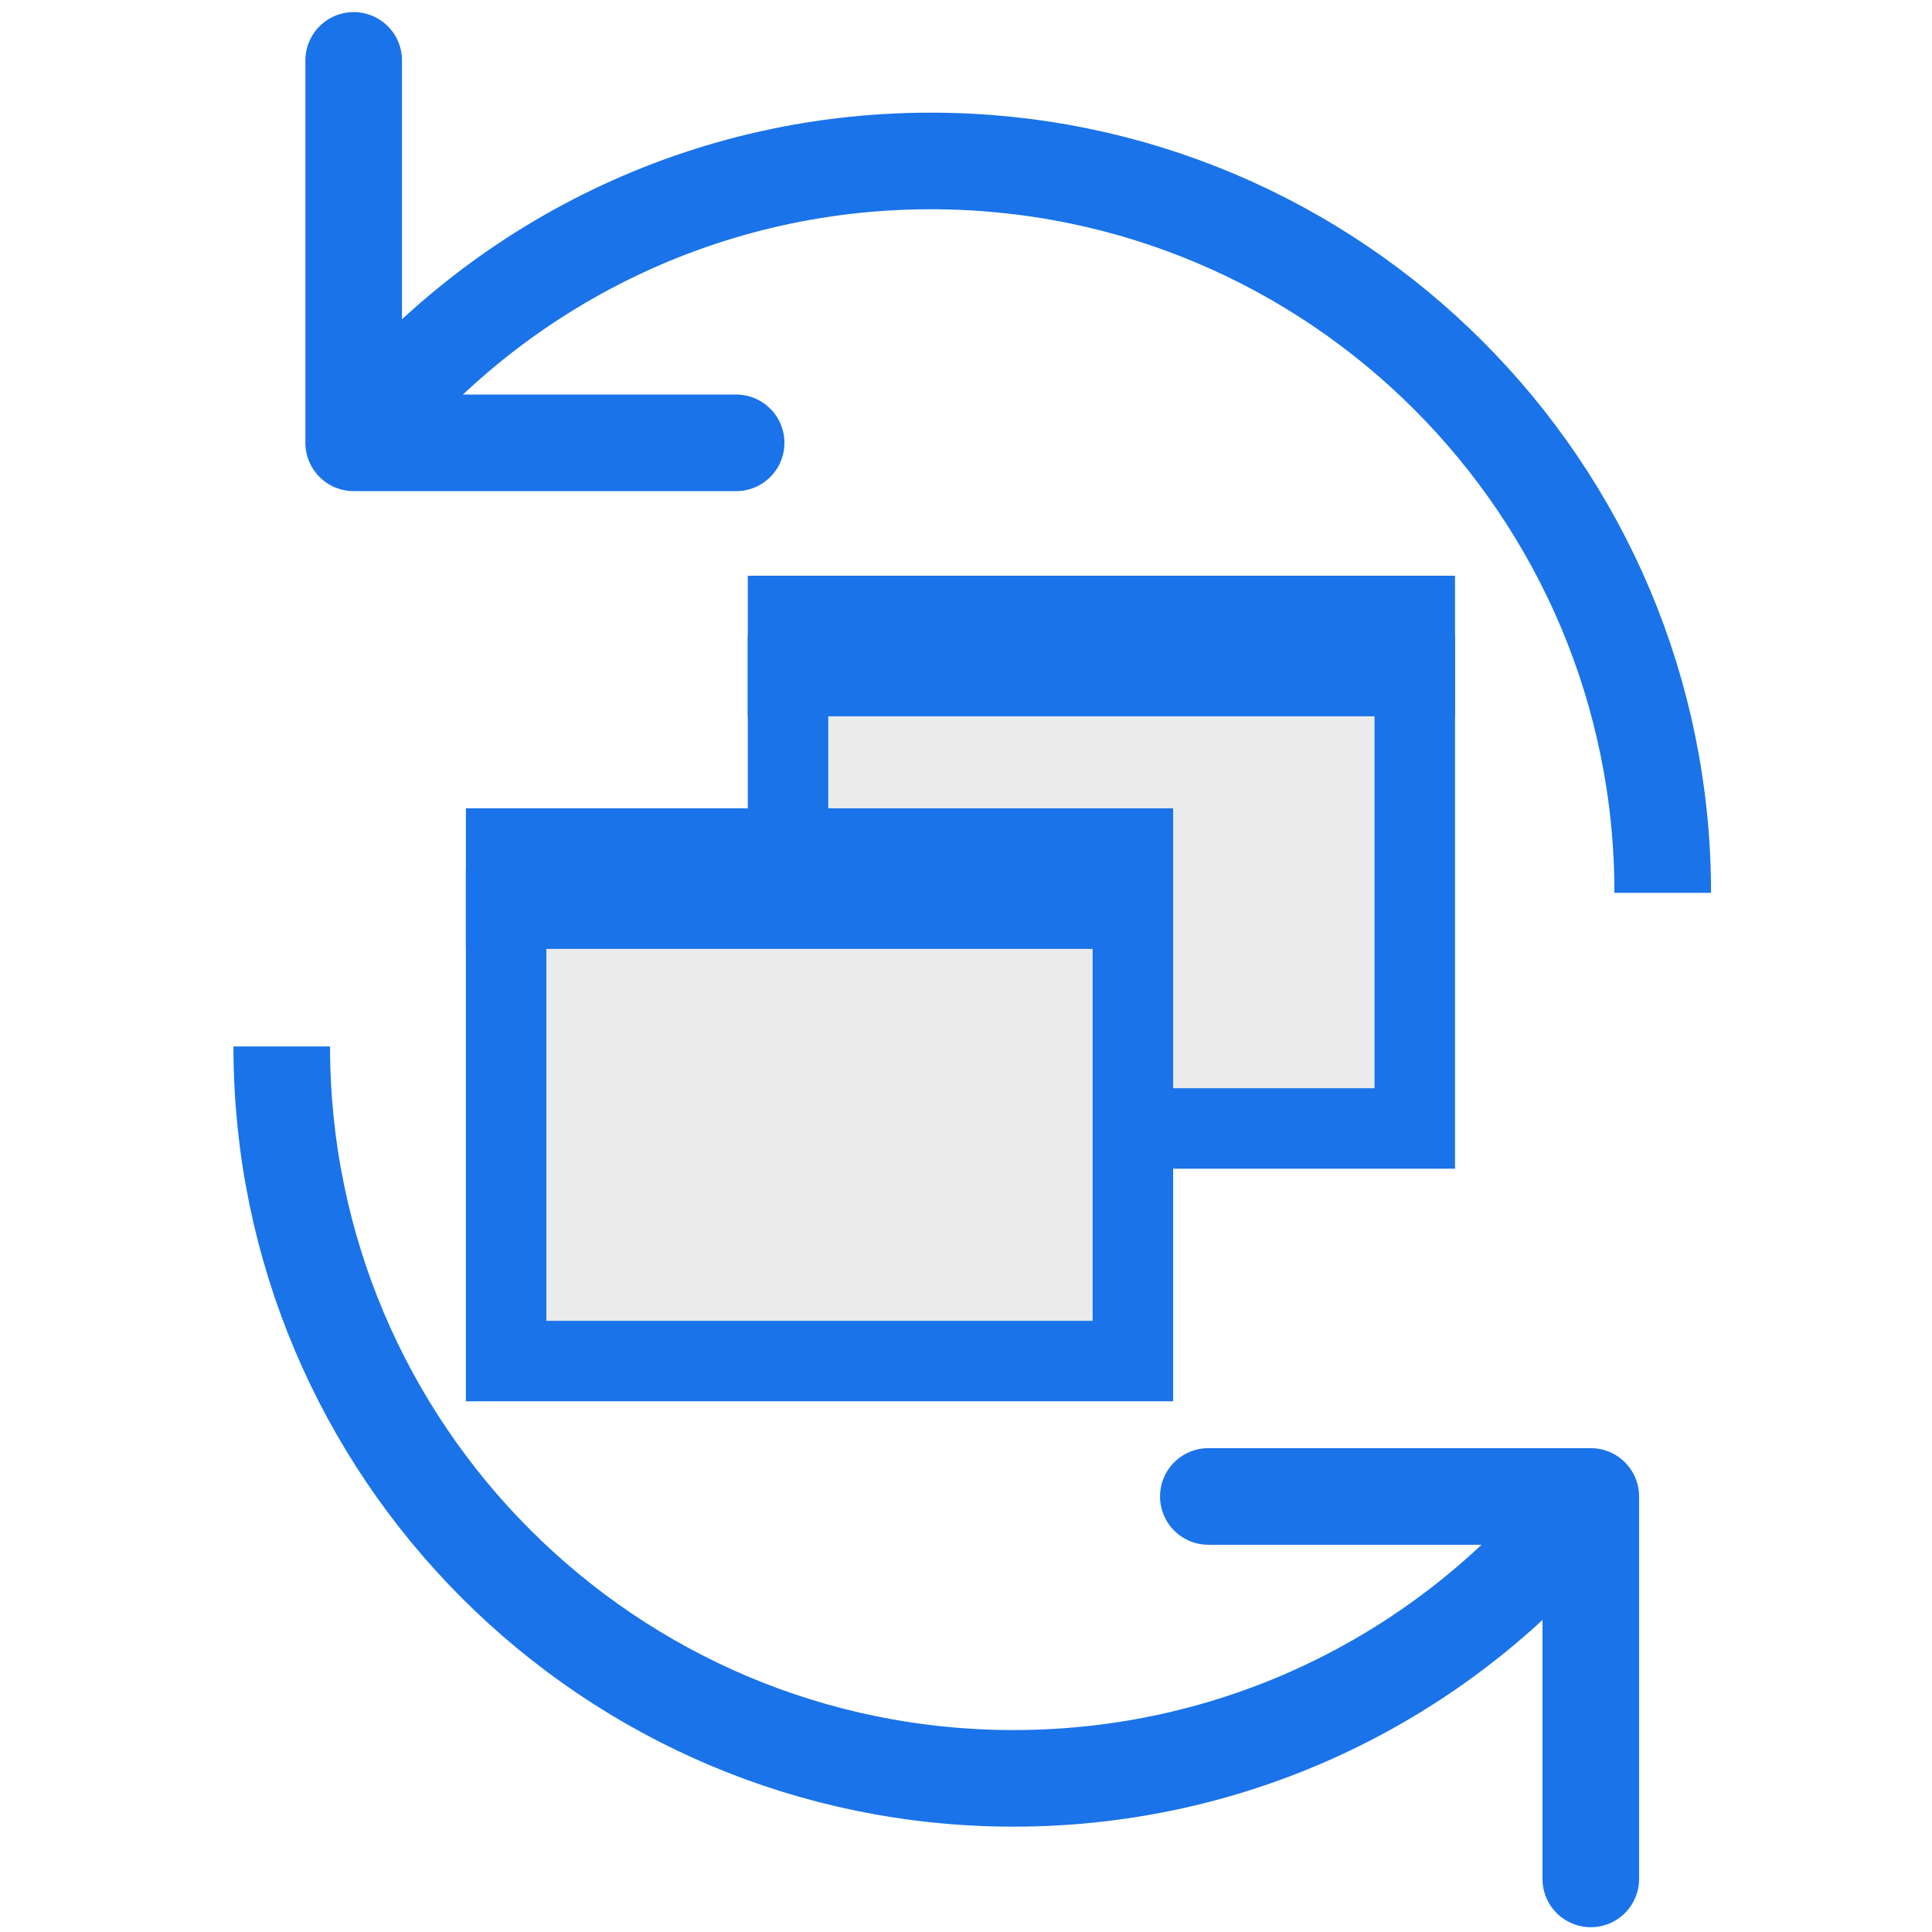
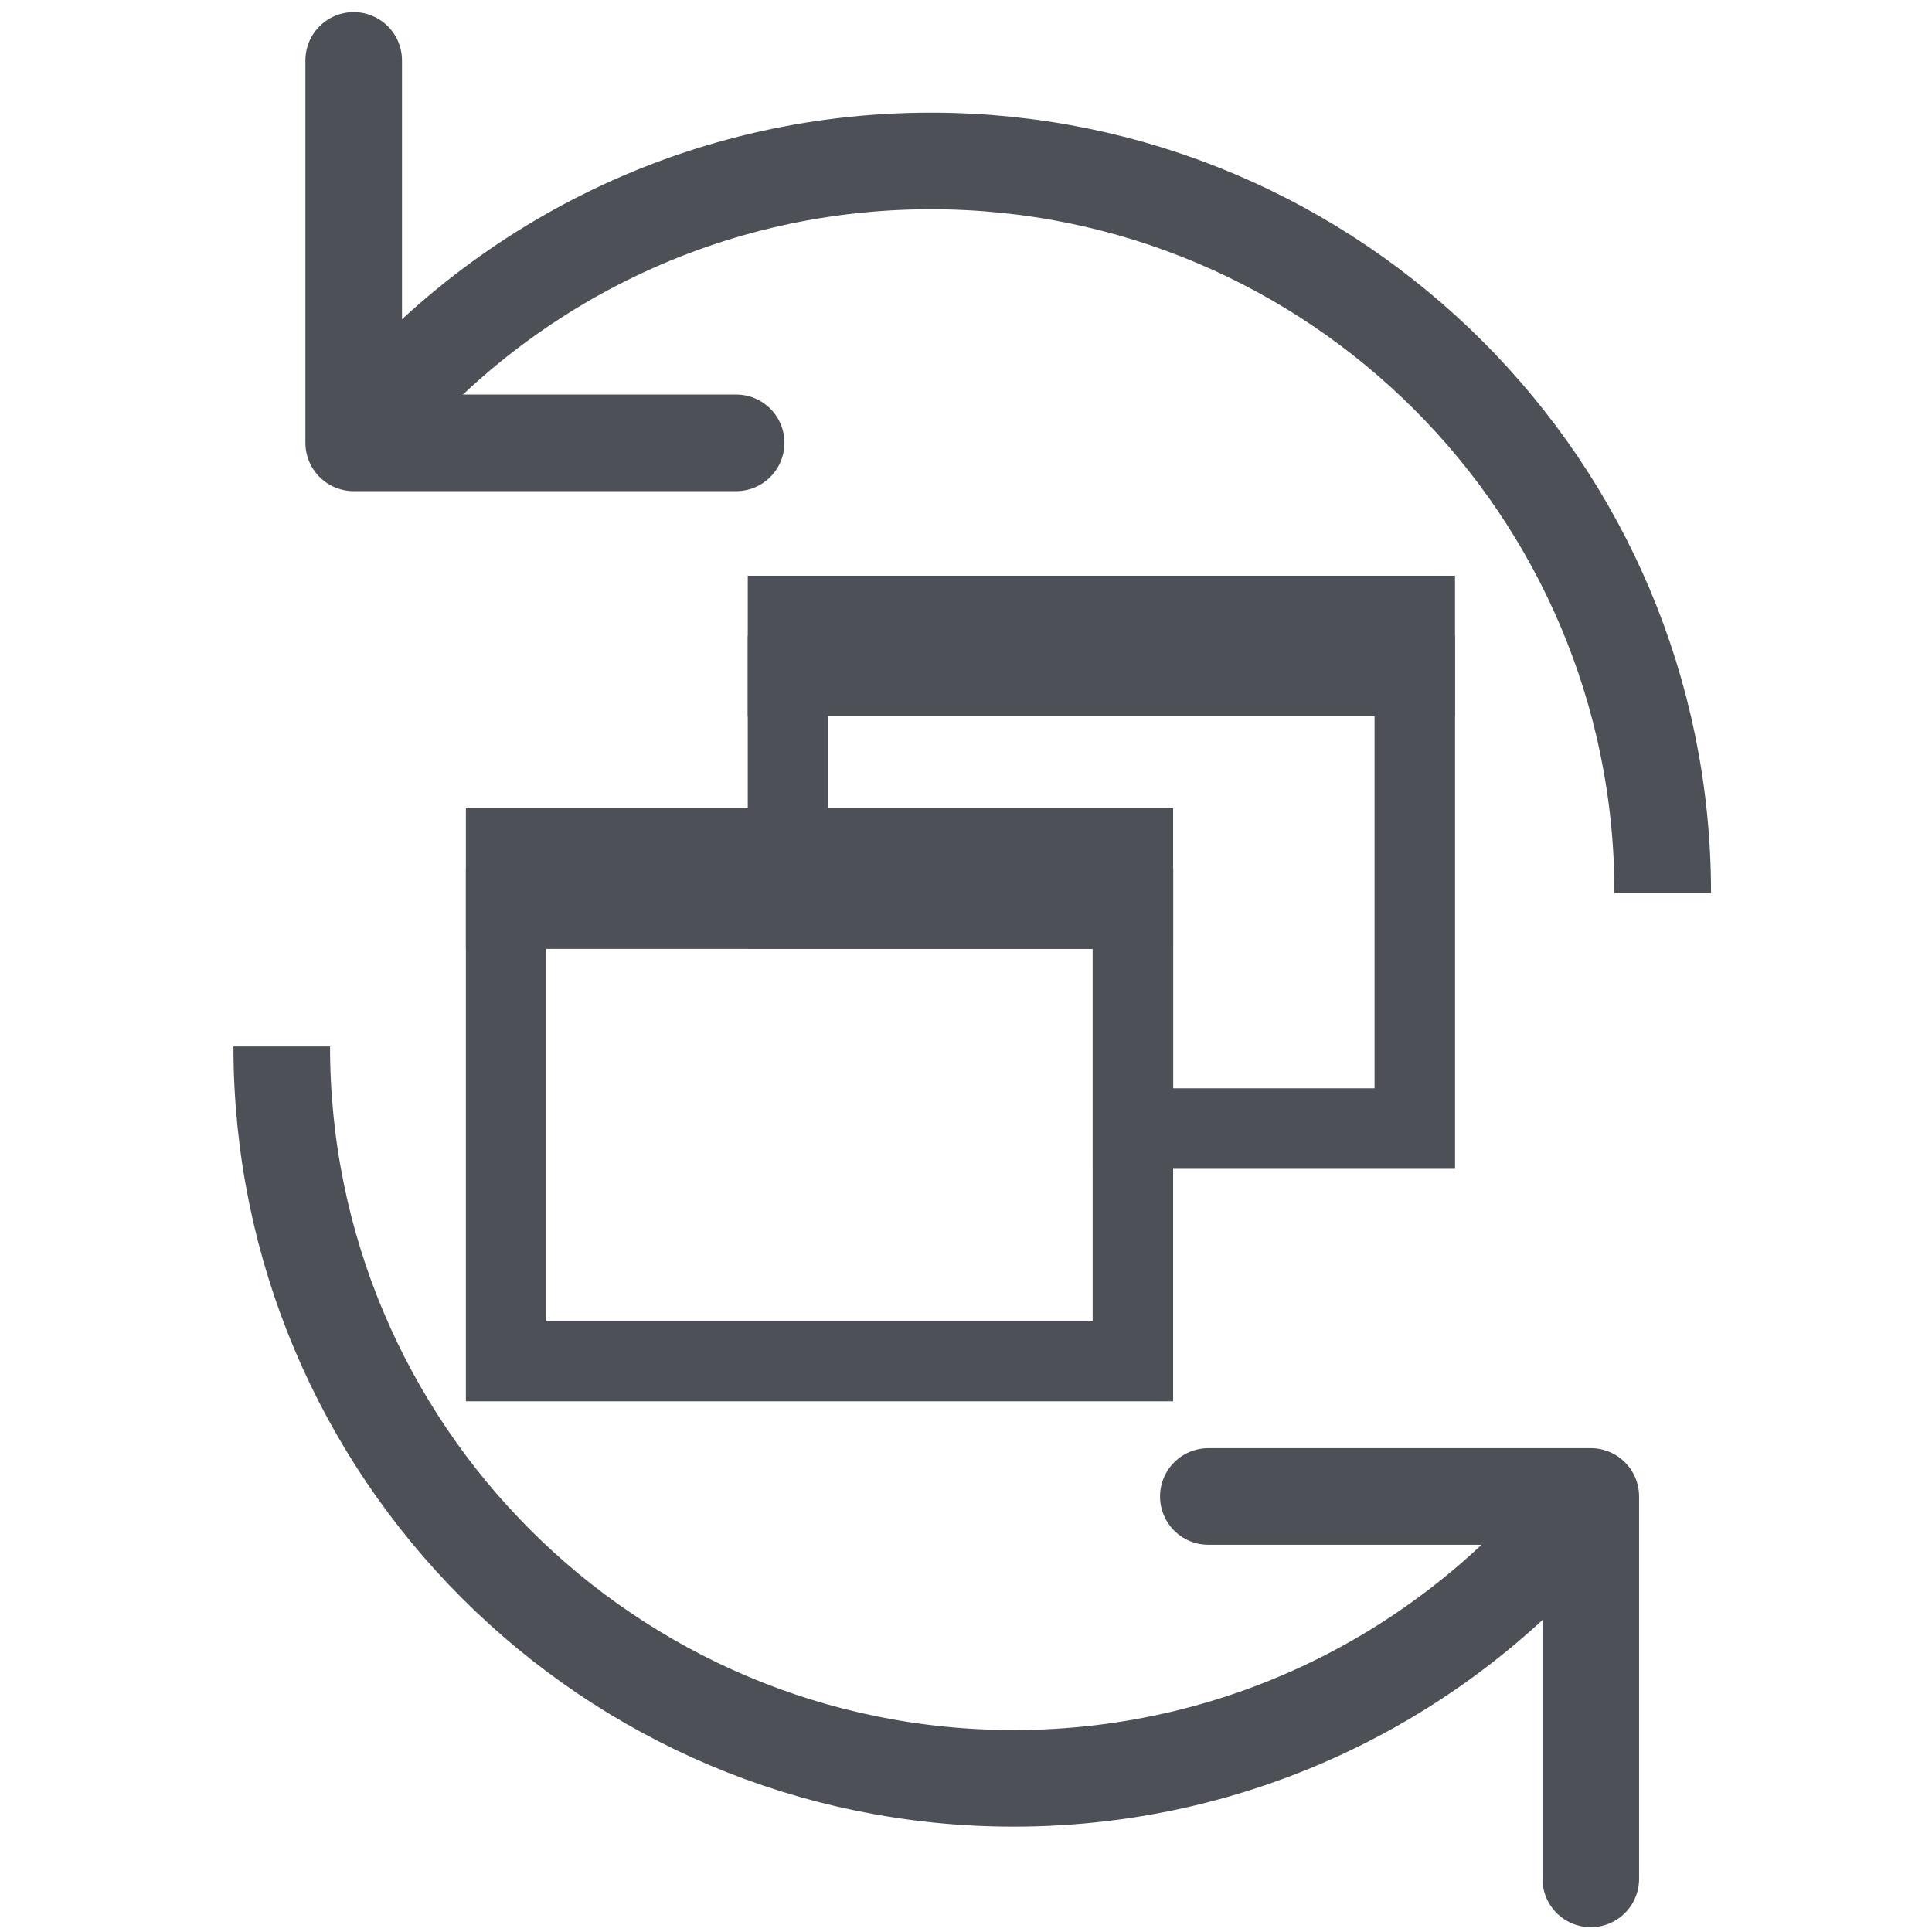
<svg xmlns="http://www.w3.org/2000/svg" width="48" height="48" viewBox="0 0 12.7 12.7" version="1.1" id="svg5">
-   <defs id="defs2" />
+   <defs id="defs2">
+     </defs>
  <g id="layer1">
-     <rect style="fill:#ebebeb;fill-opacity:1;stroke:#1a73e8;stroke-width:0.529;stroke-linecap:butt;stroke-linejoin:miter;stroke-miterlimit:4;stroke-dasharray:none;stroke-dashoffset:5.075;stroke-opacity:1" id="rect2600-3" width="4.12" height="2.975" x="5.18" y="4.443" />
-     <rect style="fill:#000000;fill-opacity:0.141;stroke:#1a73e8;stroke-width:0.529;stroke-linecap:butt;stroke-linejoin:miter;stroke-miterlimit:4;stroke-dasharray:none;stroke-dashoffset:5.075;stroke-opacity:1" id="rect2916-5" width="4.12" height="0.394" x="5.18" y="4.049" />
-     <path d="m 10.93,5.869 c 0,-2.657 -2.154,-4.811 -4.811,-4.811 -1.541,0 -2.914,0.725 -3.794,1.853" id="path1663" style="fill:none;stroke:#1a73e8;stroke-width:0.635;stroke-miterlimit:4;stroke-dasharray:none;stroke-opacity:1;fill-opacity:0.141" />
-     <path d="m 1.852,6.879 c 0,2.657 2.154,4.811 4.811,4.811 1.541,0 2.914,-0.725 3.794,-1.853" id="path1663-3" style="fill:none;stroke:#1a73e8;stroke-width:0.635;stroke-miterlimit:4;stroke-dasharray:none;stroke-opacity:1;fill-opacity:0.141" />
-     <path d="M 2.325,0.397 V 2.911 h 2.514" id="path1665" style="fill:none;stroke:#1a73e8;stroke-width:0.635;stroke-linecap:round;stroke-linejoin:round;stroke-miterlimit:4;stroke-dasharray:none;stroke-opacity:1;fill-opacity:0.141" />
-     <path d="M 10.457,12.351 V 9.837 H 7.943" id="path1665-6" style="fill:none;stroke:#1a73e8;stroke-width:0.635;stroke-linecap:round;stroke-linejoin:round;stroke-miterlimit:4;stroke-dasharray:none;stroke-opacity:1;fill-opacity:0.141" />
-     <rect style="fill:#ebebeb;fill-opacity:1;stroke:#1a73e8;stroke-width:0.529;stroke-linecap:butt;stroke-linejoin:miter;stroke-miterlimit:4;stroke-dasharray:none;stroke-dashoffset:5.075;stroke-opacity:1" id="rect2600" width="4.12" height="2.975" x="3.327" y="5.972" />
-     <rect style="fill:#000000;fill-opacity:0.141;stroke:#1a73e8;stroke-width:0.529;stroke-linecap:butt;stroke-linejoin:miter;stroke-miterlimit:4;stroke-dasharray:none;stroke-dashoffset:5.075;stroke-opacity:1" id="rect2916" width="4.12" height="0.394" x="3.327" y="5.578" />
+     <path d="m 10.93,5.869 c 0,-2.657 -2.154,-4.811 -4.811,-4.811 -1.541,0 -2.914,0.725 -3.794,1.853" id="path1663" style="fill:none;stroke:#4d5157;stroke-width:0.635;stroke-miterlimit:4;stroke-dasharray:none;stroke-opacity:1" />
+     <path id="rect2600-3" style="fill:none;fill-opacity:1;stroke:#4d5157;stroke-width:2;stroke-linecap:butt;stroke-linejoin:miter;stroke-miterlimit:4;stroke-dasharray:none;stroke-dashoffset:5.075;stroke-opacity:1" d="M 19.578 16.793 L 19.578 22.572 L 28.148 22.572 L 28.148 28.039 L 35.15 28.039 L 35.15 16.793 L 19.578 16.793 z " transform="scale(0.2645833)" />
+     <rect style="fill:none;fill-opacity:1;stroke:#4d5157;stroke-width:0.529;stroke-linecap:butt;stroke-linejoin:miter;stroke-miterlimit:4;stroke-dasharray:none;stroke-dashoffset:5.075;stroke-opacity:1" id="rect2916-5" width="4.12" height="0.394" x="5.18" y="4.049" />
+     <path d="m 1.852,6.879 c 0,2.657 2.154,4.811 4.811,4.811 1.541,0 2.914,-0.725 3.794,-1.853" id="path1663-3" style="fill:none;stroke:#4d5157;stroke-width:0.635;stroke-miterlimit:4;stroke-dasharray:none;stroke-opacity:1" />
+     <path d="M 2.325,0.397 V 2.911 h 2.514" id="path1665" style="fill:none;stroke:#4d5157;stroke-width:0.635;stroke-linecap:round;stroke-linejoin:round;stroke-miterlimit:4;stroke-dasharray:none;stroke-opacity:1" />
+     <path d="M 10.457,12.351 V 9.837 H 7.943" id="path1665-6" style="fill:none;stroke:#4d5157;stroke-width:0.635;stroke-linecap:round;stroke-linejoin:round;stroke-miterlimit:4;stroke-dasharray:none;stroke-opacity:1" />
+     <rect style="fill:none;fill-opacity:1;stroke:#4d5157;stroke-width:0.529;stroke-linecap:butt;stroke-linejoin:miter;stroke-miterlimit:4;stroke-dasharray:none;stroke-dashoffset:5.075;stroke-opacity:1" id="rect2600-36" width="4.12" height="2.975" x="3.327" y="5.972" />
+     <rect style="fill:none;fill-opacity:1;stroke:#4d5157;stroke-width:0.529;stroke-linecap:butt;stroke-linejoin:miter;stroke-miterlimit:4;stroke-dasharray:none;stroke-dashoffset:5.075;stroke-opacity:1" id="rect2916" width="4.12" height="0.394" x="3.327" y="5.578" />
+     <path style="fill:none;stroke:none;stroke-width:0.265px;stroke-linecap:butt;stroke-linejoin:miter;stroke-opacity:1" d="M 3.327,5.972 H 7.447" id="path1701" />
+     <path style="fill:none;stroke:none;stroke-width:0.265px;stroke-linecap:butt;stroke-linejoin:miter;stroke-opacity:1" d="M 3.327,5.972 H 11.061" id="path1856" />
  </g>
</svg>
